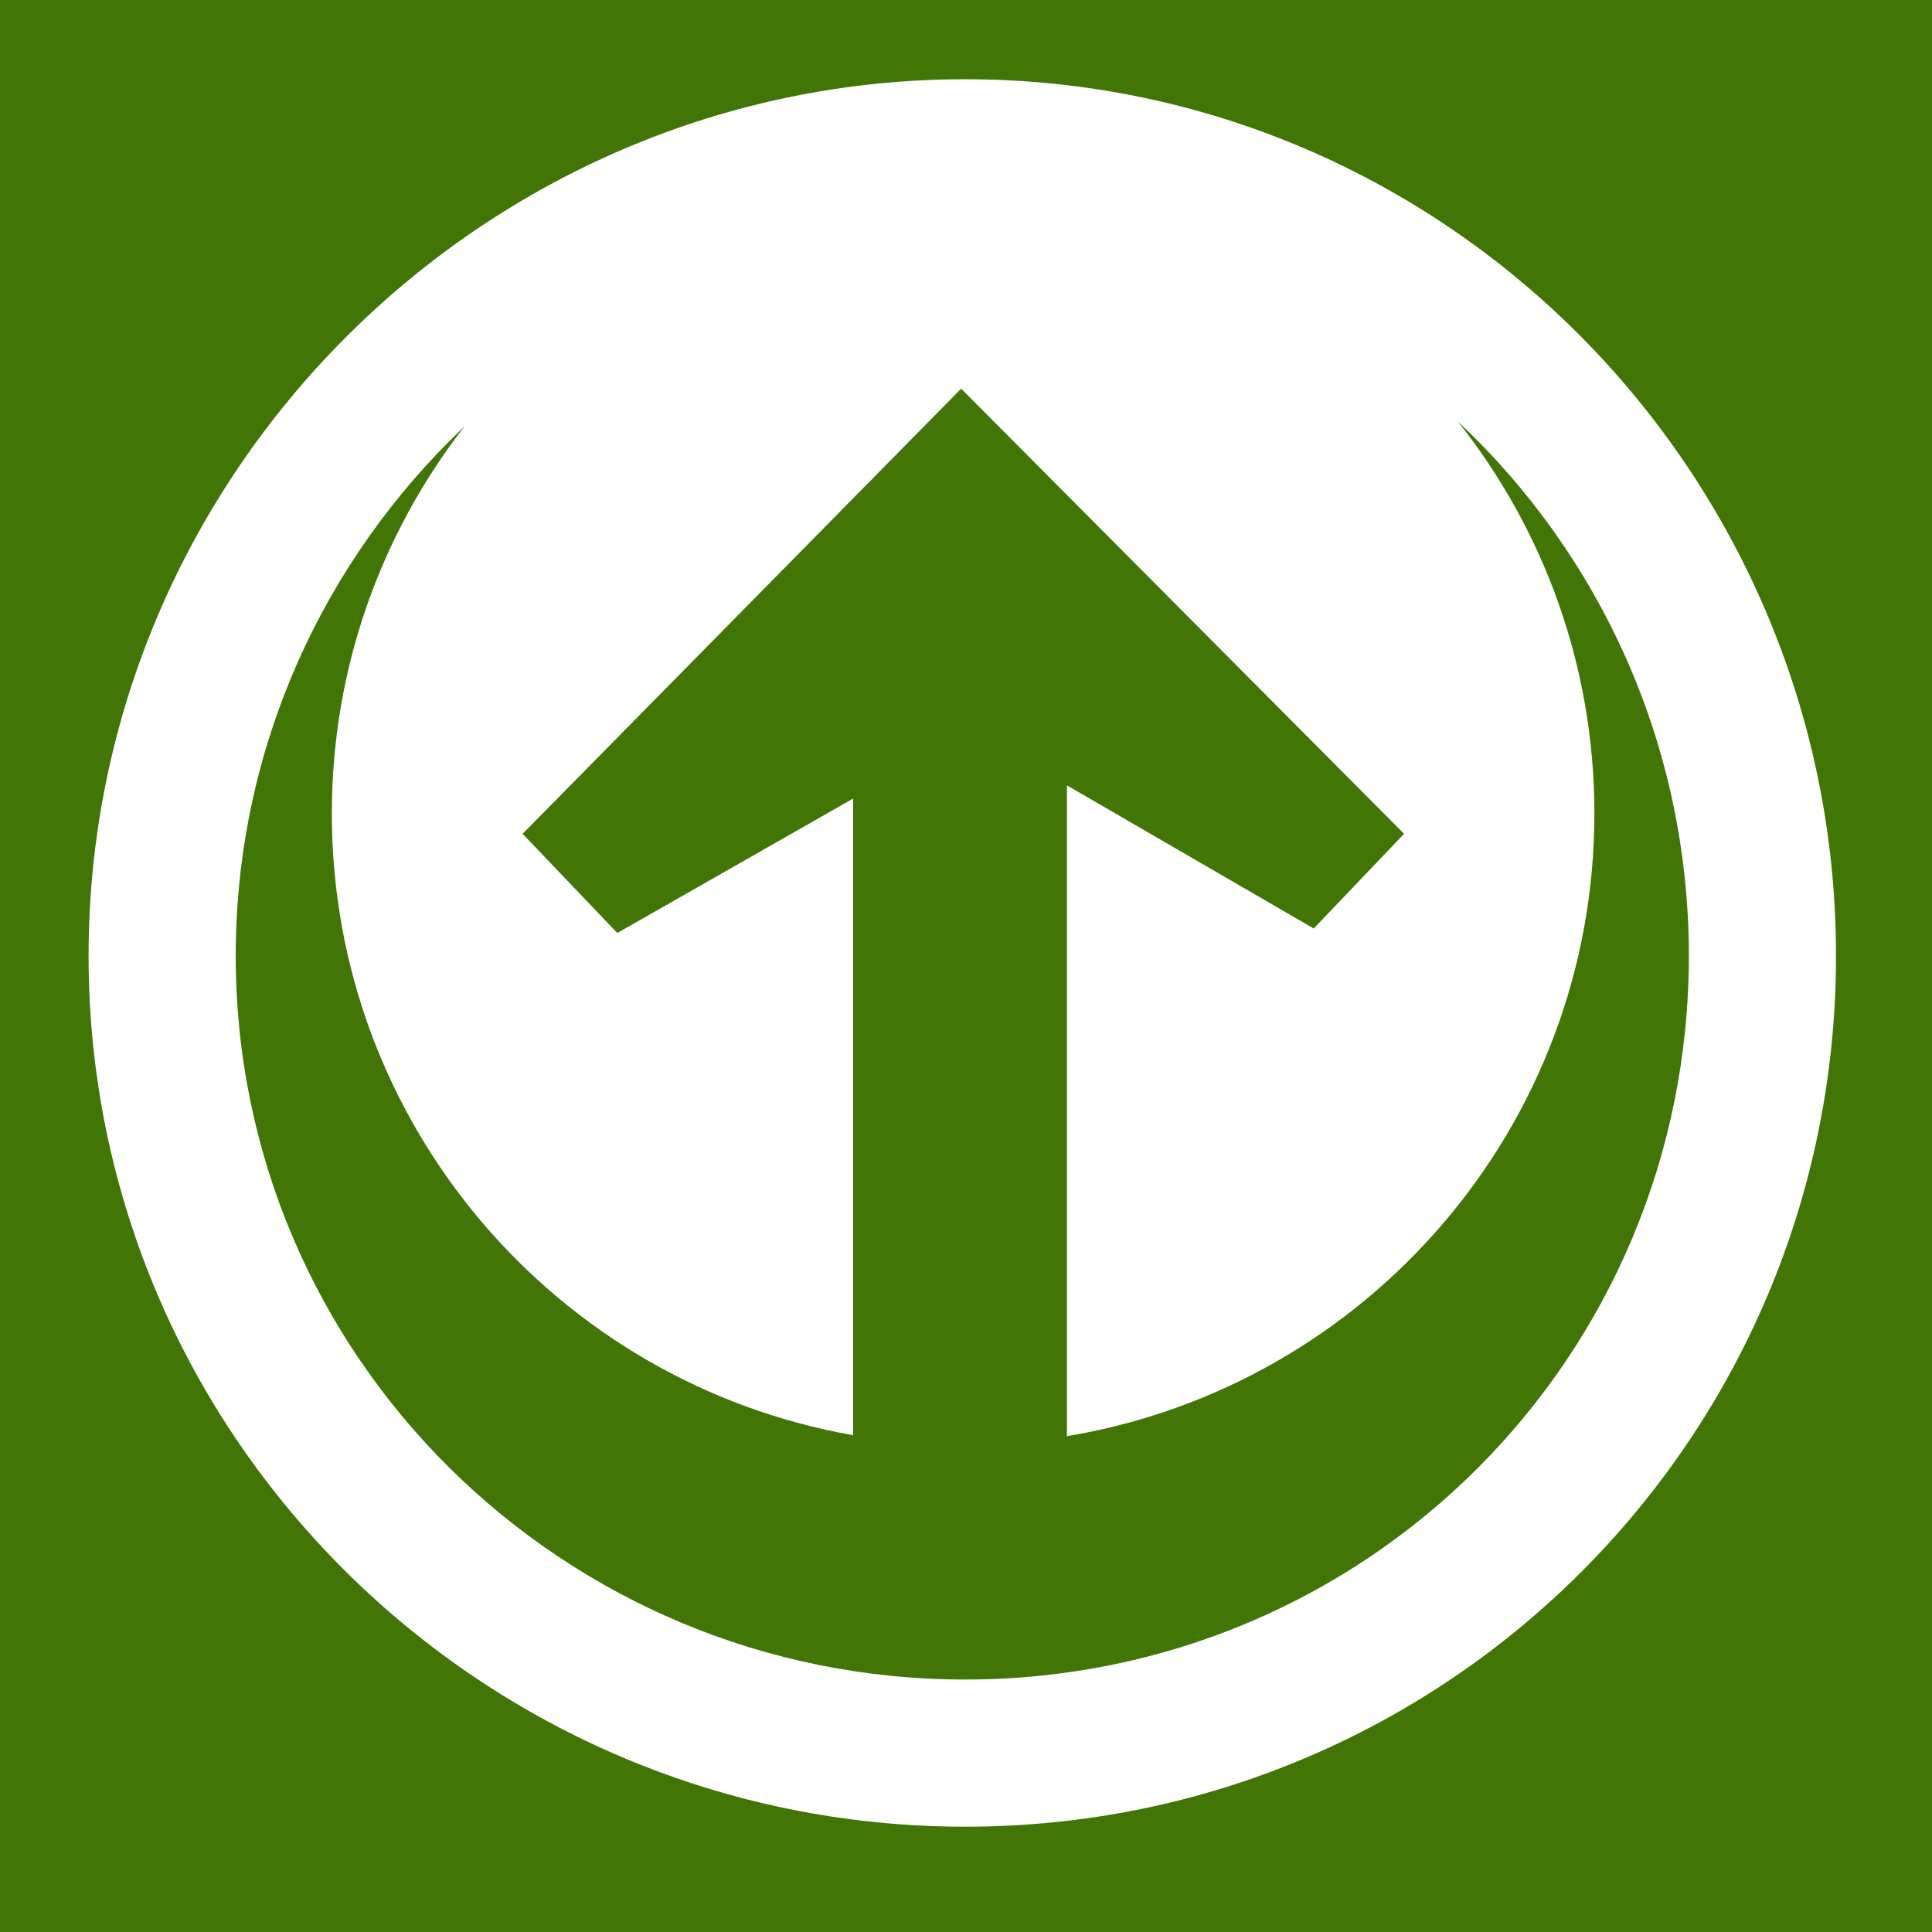
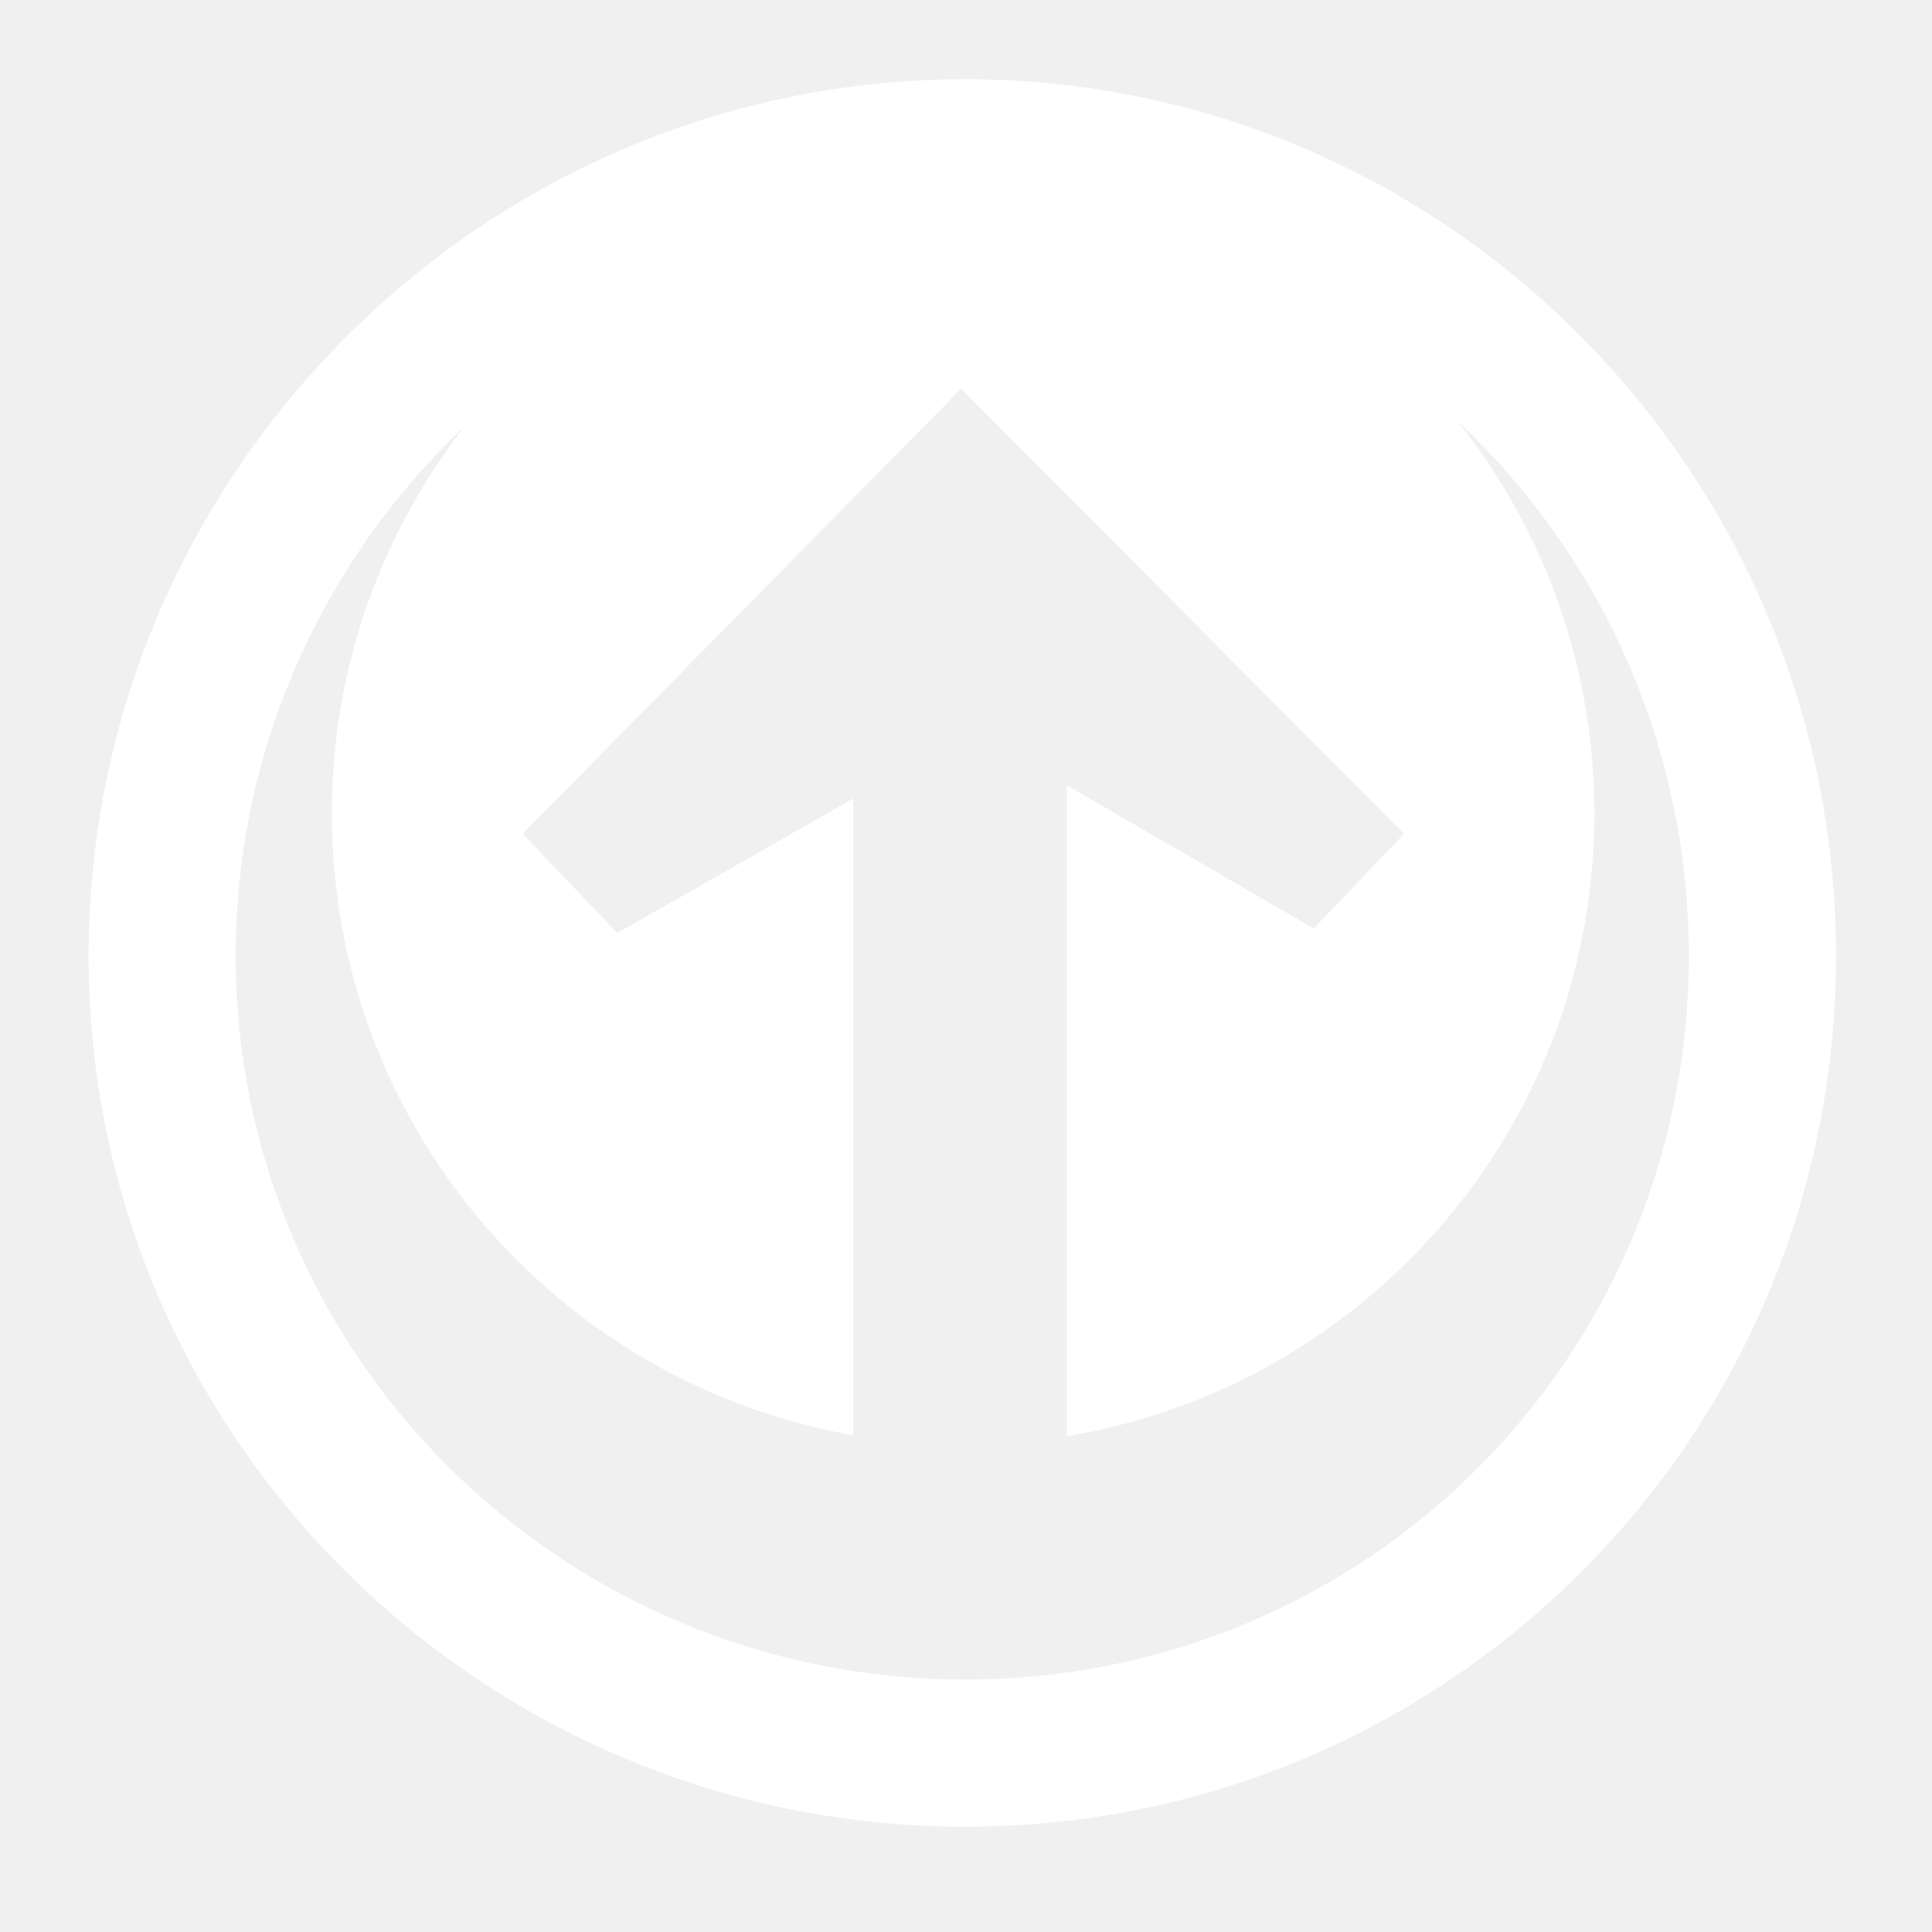
<svg xmlns="http://www.w3.org/2000/svg" style="height: 512px; width: 512px;" viewBox="0 0 512 512">
-   <path d="M0 0h512v512H0z" fill="#417505" fill-opacity="1" />
+   <path d="M0 0h512v512H0z" fill="#fff" fill-opacity="0" />
  <g class="" style="" transform="translate(0,0)">
    <path d="M255.78 21C128.098 21 23.47 125.628 23.47 253.313c0 127.685 104.627 230.78 232.31 230.78 127.685 0 230.782-103.095 230.782-230.78S383.466 21 255.782 21zm-1.06 82l117.374 117.97-23.938 25.093-65.406-37.938v172.47c79.295-13.13 139.78-81.987 139.78-165 0-39.265-13.54-75.368-36.186-103.907 37.702 35.365 61.22 85.81 61.22 141.625-.002 106.395-85.385 191.78-191.783 191.78-106.398 0-193.31-85.385-193.31-191.78 0-55.123 23.342-105.018 60.624-140.313-22.028 28.33-35.156 63.928-35.156 102.594 0 82.46 59.645 150.973 138.156 164.75v-168.72l-62.5 35.626-25.094-26.28L254.72 103z" fill="#fff" fill-opacity="1" />
  </g>
</svg>
